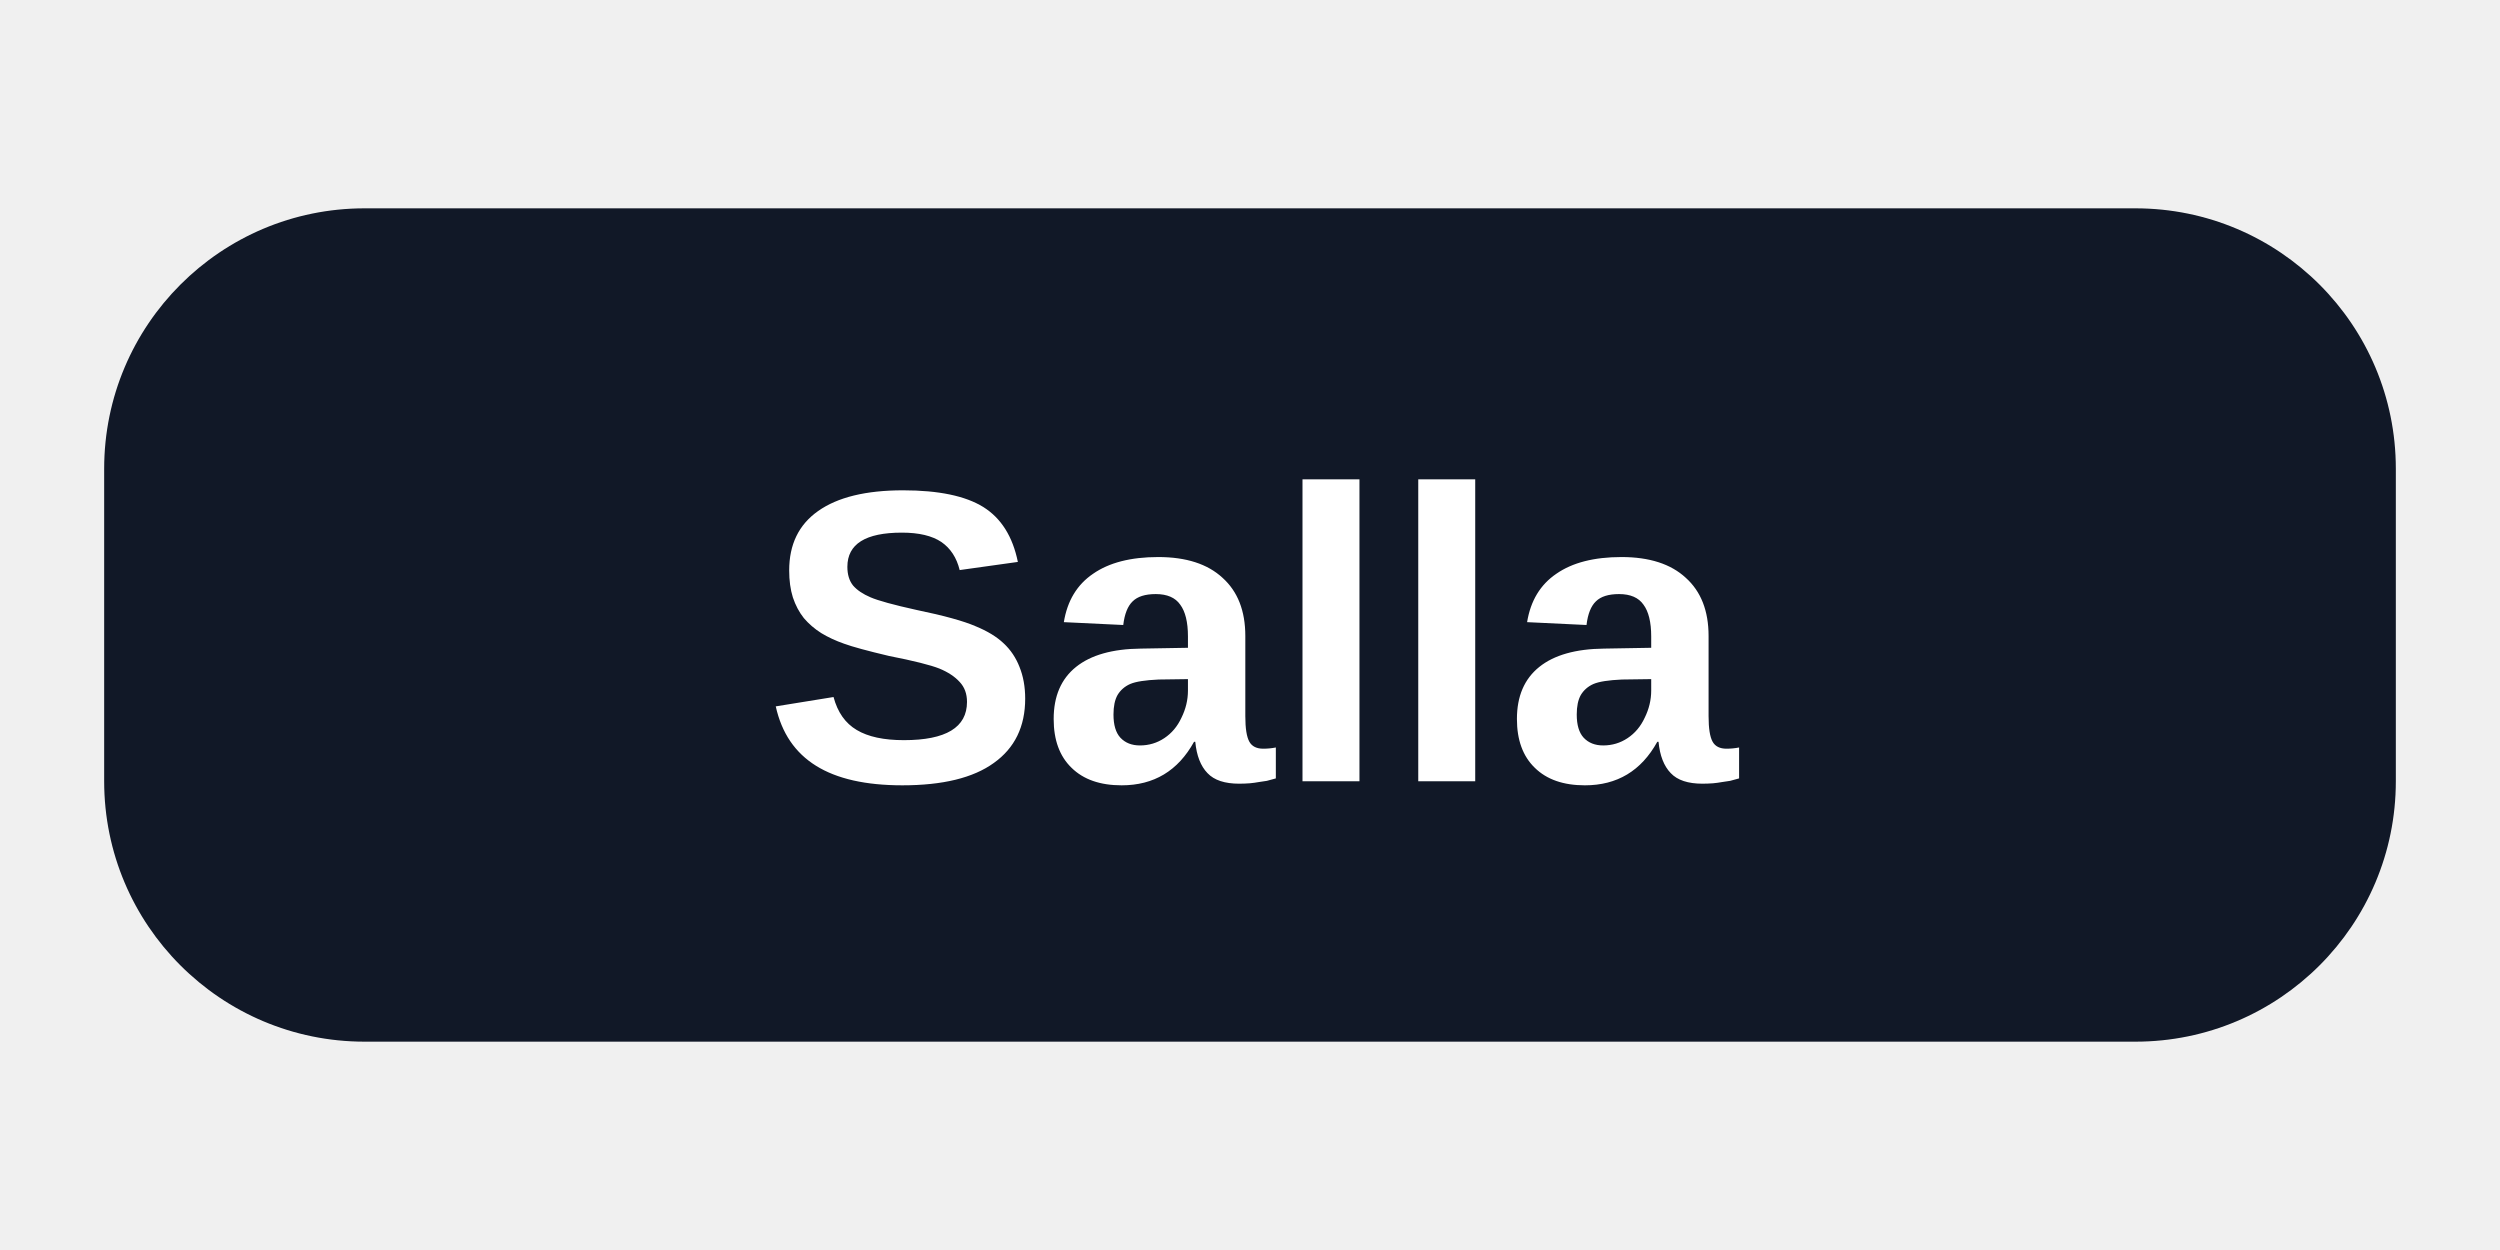
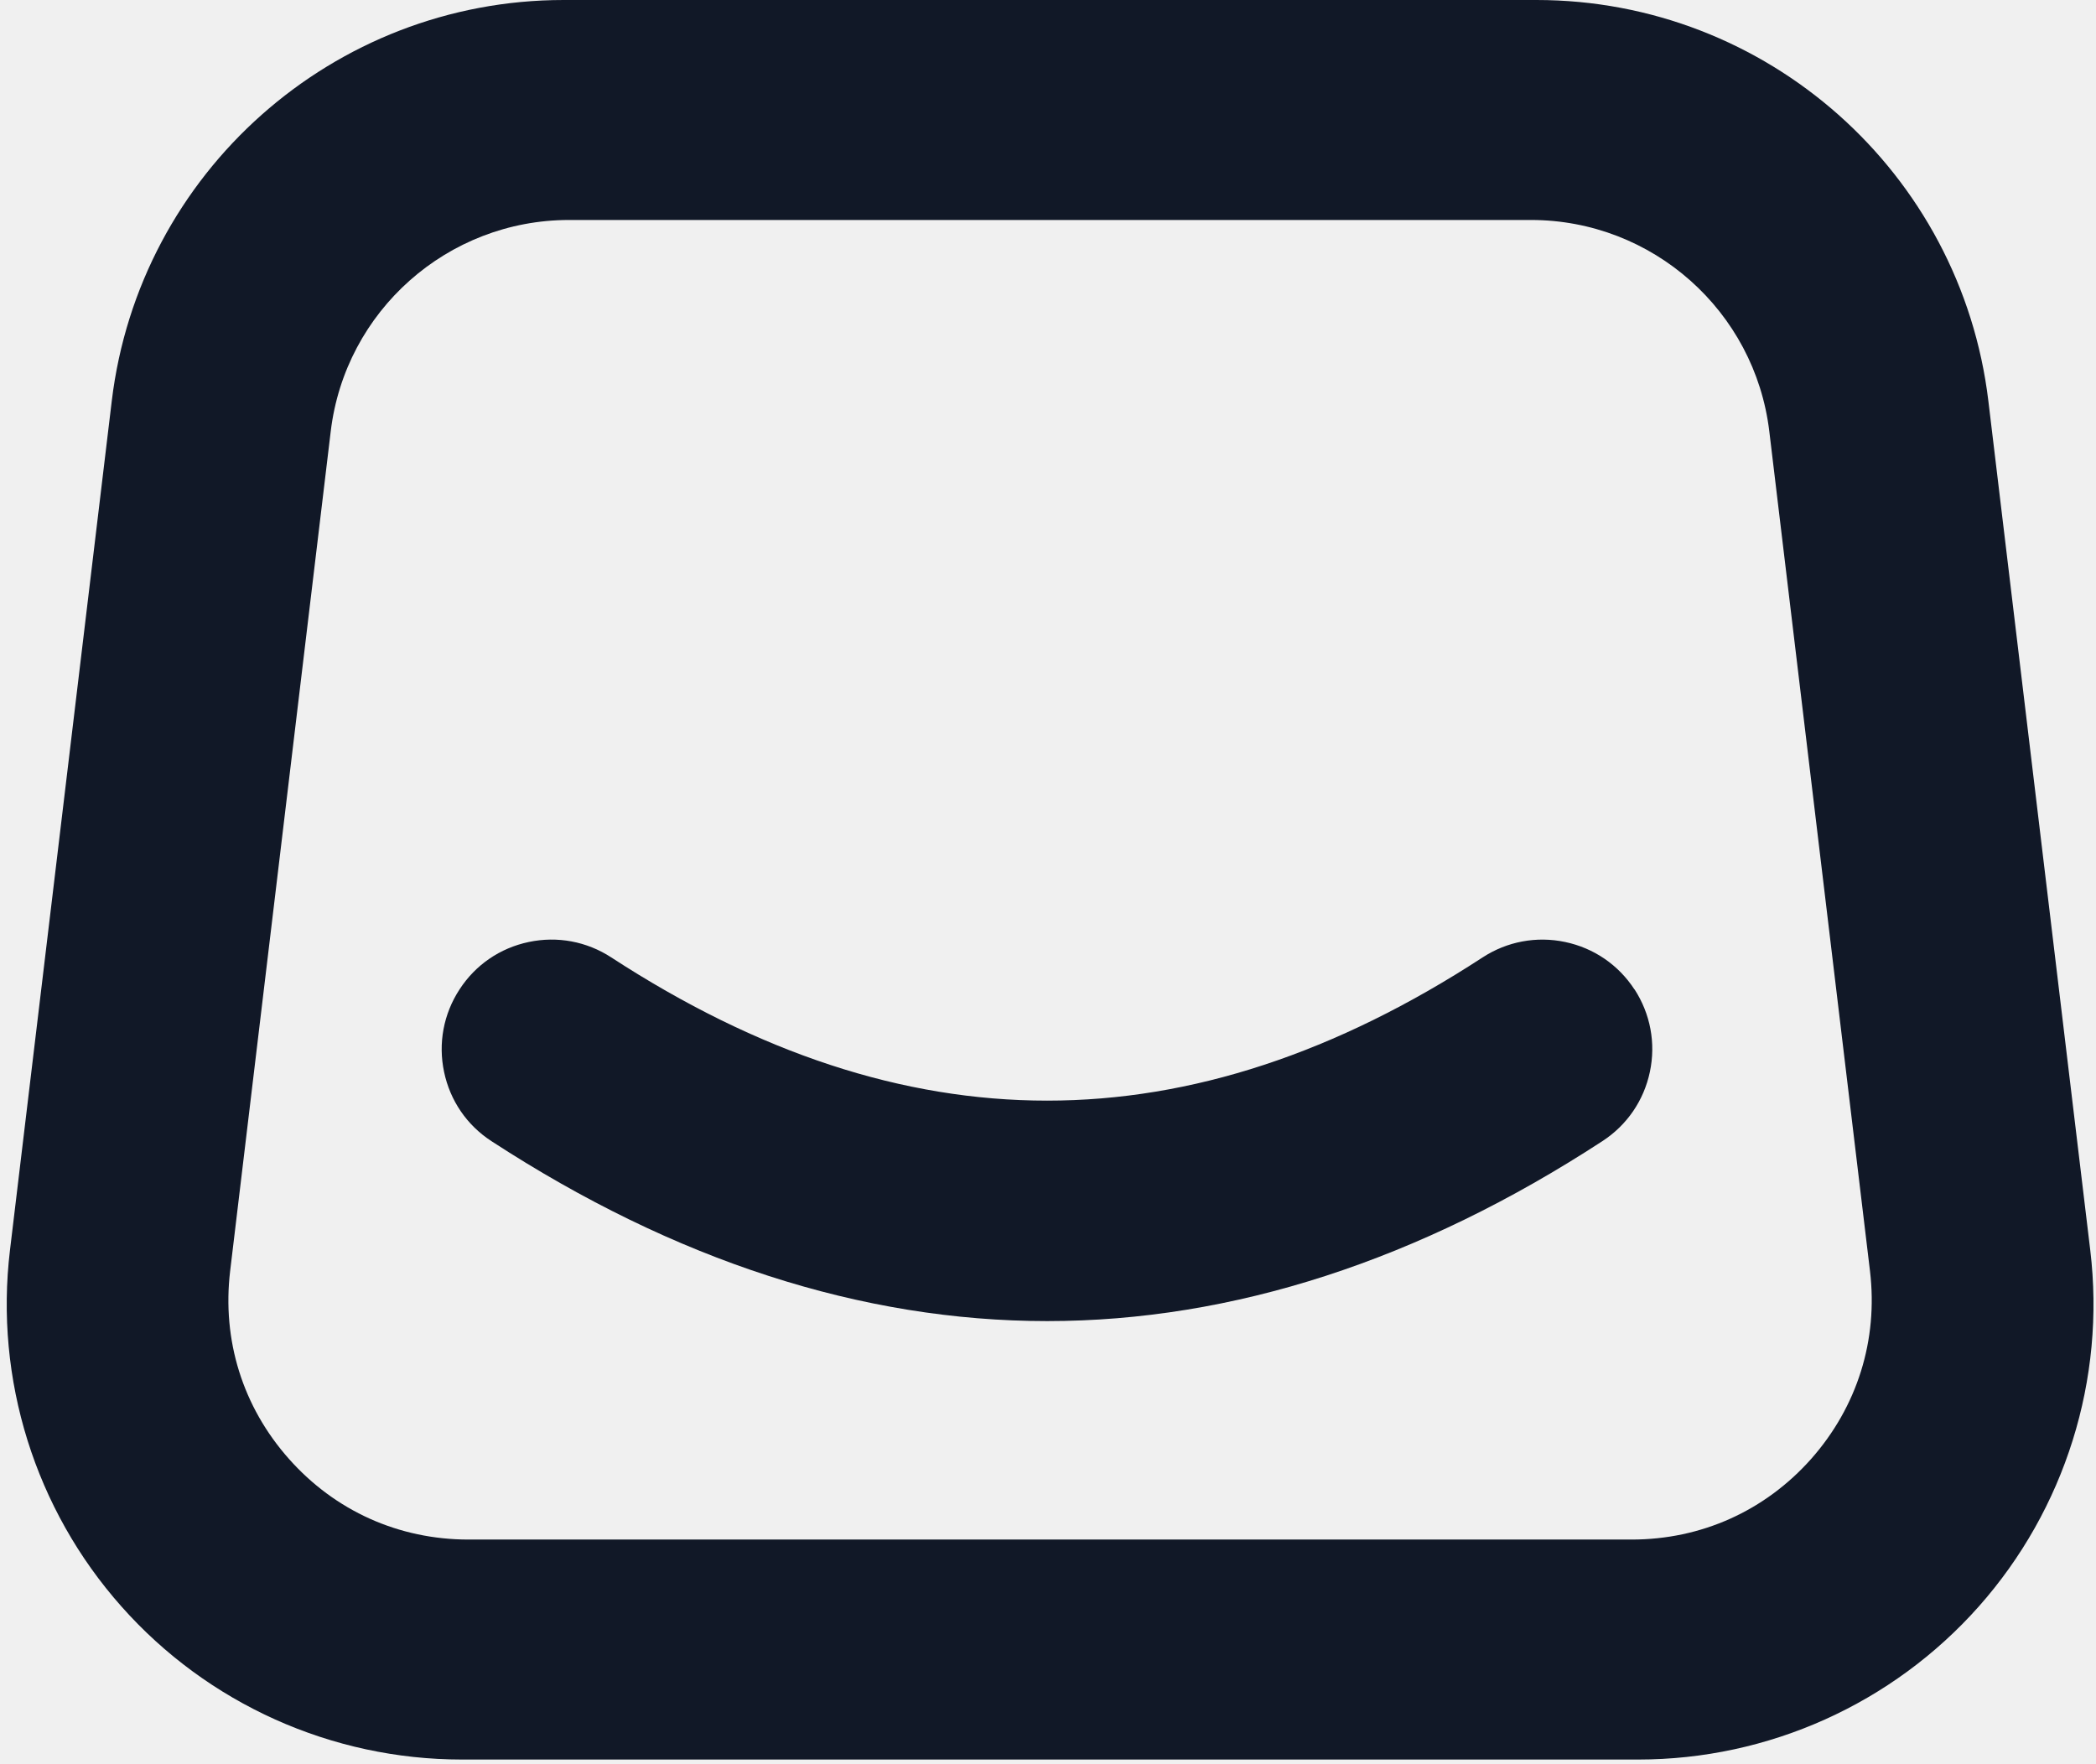
- <svg xmlns="http://www.w3.org/2000/svg" viewBox="0 0 96 48" fill="none">
-   <rect x="4" y="8" width="88" height="32" rx="10" fill="#111827" />
-   <text x="48" y="30" fill="white" font-family="Arial, Helvetica, sans-serif" font-size="16" font-weight="700" text-anchor="middle">Salla</text>
+ <svg xmlns="http://www.w3.org/2000/svg" viewBox="0 0 208 175" fill="none">
+   <path d="M207.43 124.06 197.32 39.8C194.6 17.11 175.32 0 152.47 0H55.94C33.09 0 13.81 17.11 11.09 39.8L.99 124.06c-1.54 12.82 2.49 25.71 11.06 35.36 8.56 9.66 20.88 15.19 33.79 15.19h116.74c12.9 0 25.22-5.53 33.79-15.19 8.56-9.65 12.6-22.54 11.06-35.36Zm-27.69 20.71c-4.59 5.17-10.92 8.01-17.82 8.01H46.49c-6.91 0-13.24-2.84-17.82-8.01-4.59-5.17-6.65-11.79-5.83-18.65l9.98-83.31c1.43-11.96 11.6-20.98 23.65-20.98h95.46c12.05 0 22.22 9.03 23.65 20.98l9.99 83.31c.82 6.86-1.26 13.48-5.83 18.65Z" fill="#111827" />
+   <path d="M162.2 98.19c-1.59-2.44-4.03-4.11-6.88-4.71-2.85-.6-5.76-.05-8.19 1.53-29.07 18.95-57.35 18.95-86.47 0-2.44-1.59-5.35-2.13-8.19-1.53-2.85.6-5.29 2.27-6.87 4.71-1.59 2.44-2.13 5.35-1.53 8.19.6 2.85 2.27 5.29 4.71 6.87 18.2 11.85 36.75 17.85 55.14 17.85s36.93-6.01 55.1-17.86c2.44-1.59 4.11-4.03 4.71-6.88.6-2.85.05-5.75-1.53-8.19v.02Z" fill="#111827" />
</svg>
